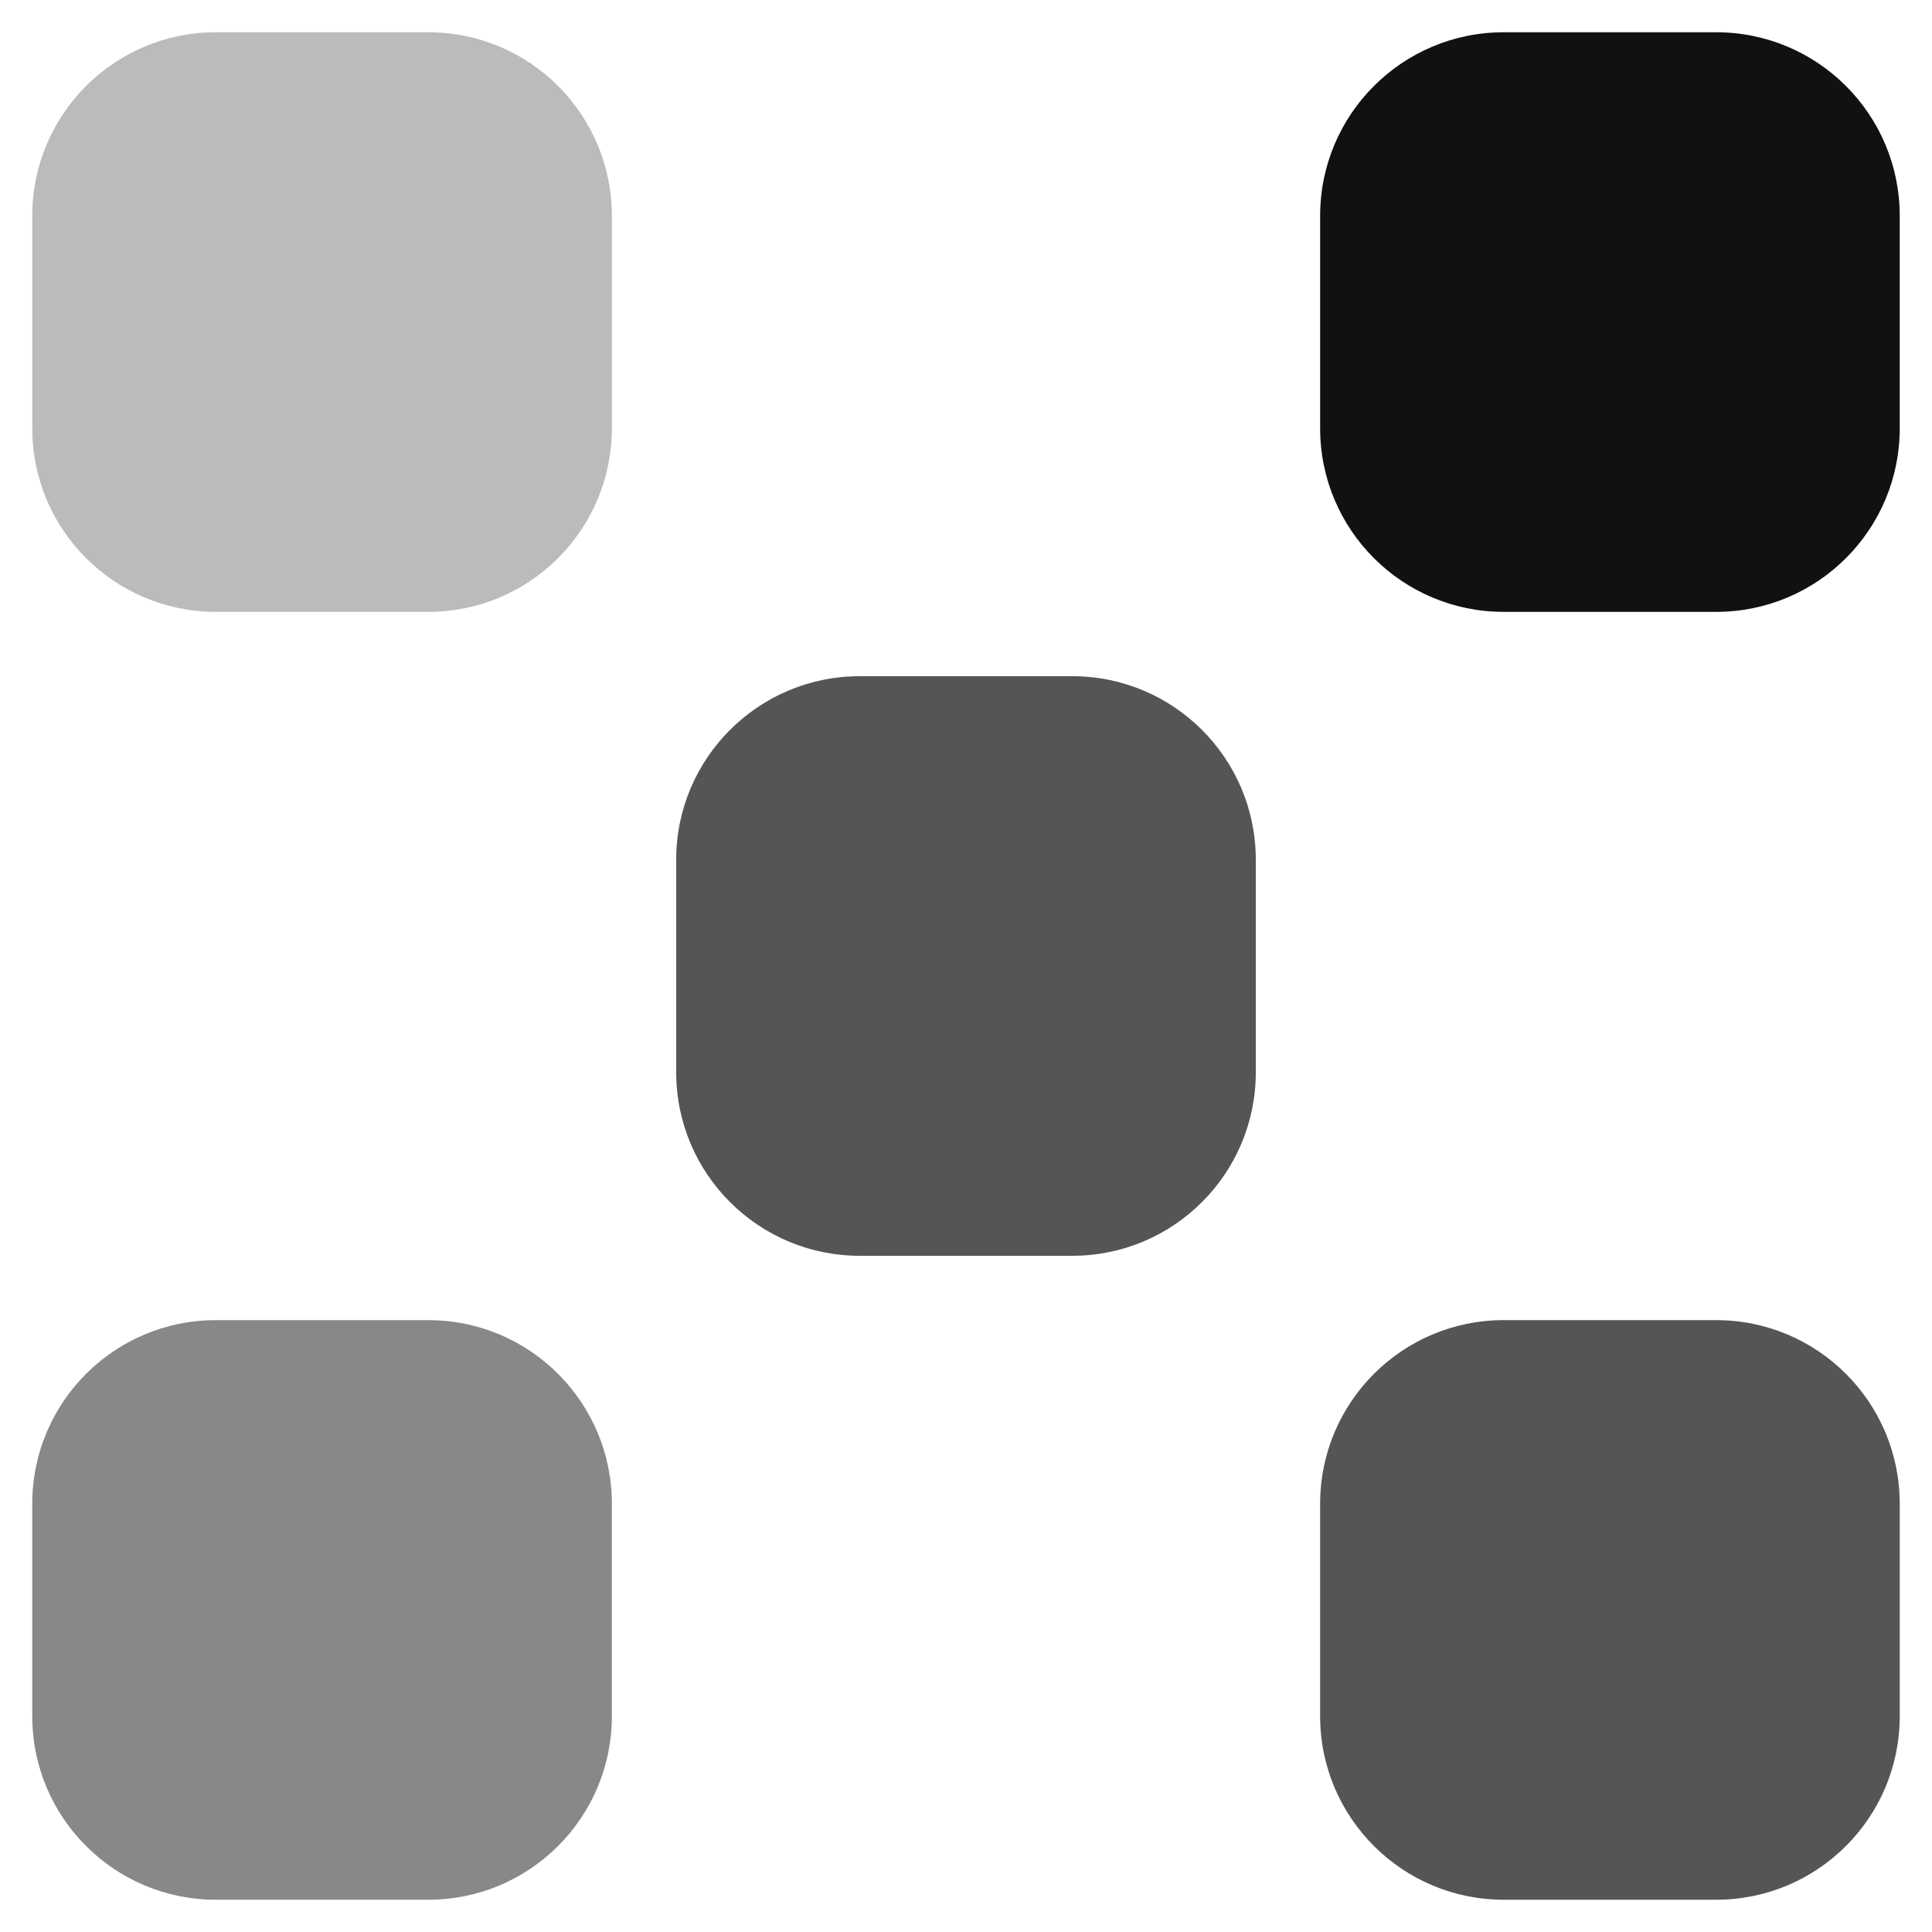
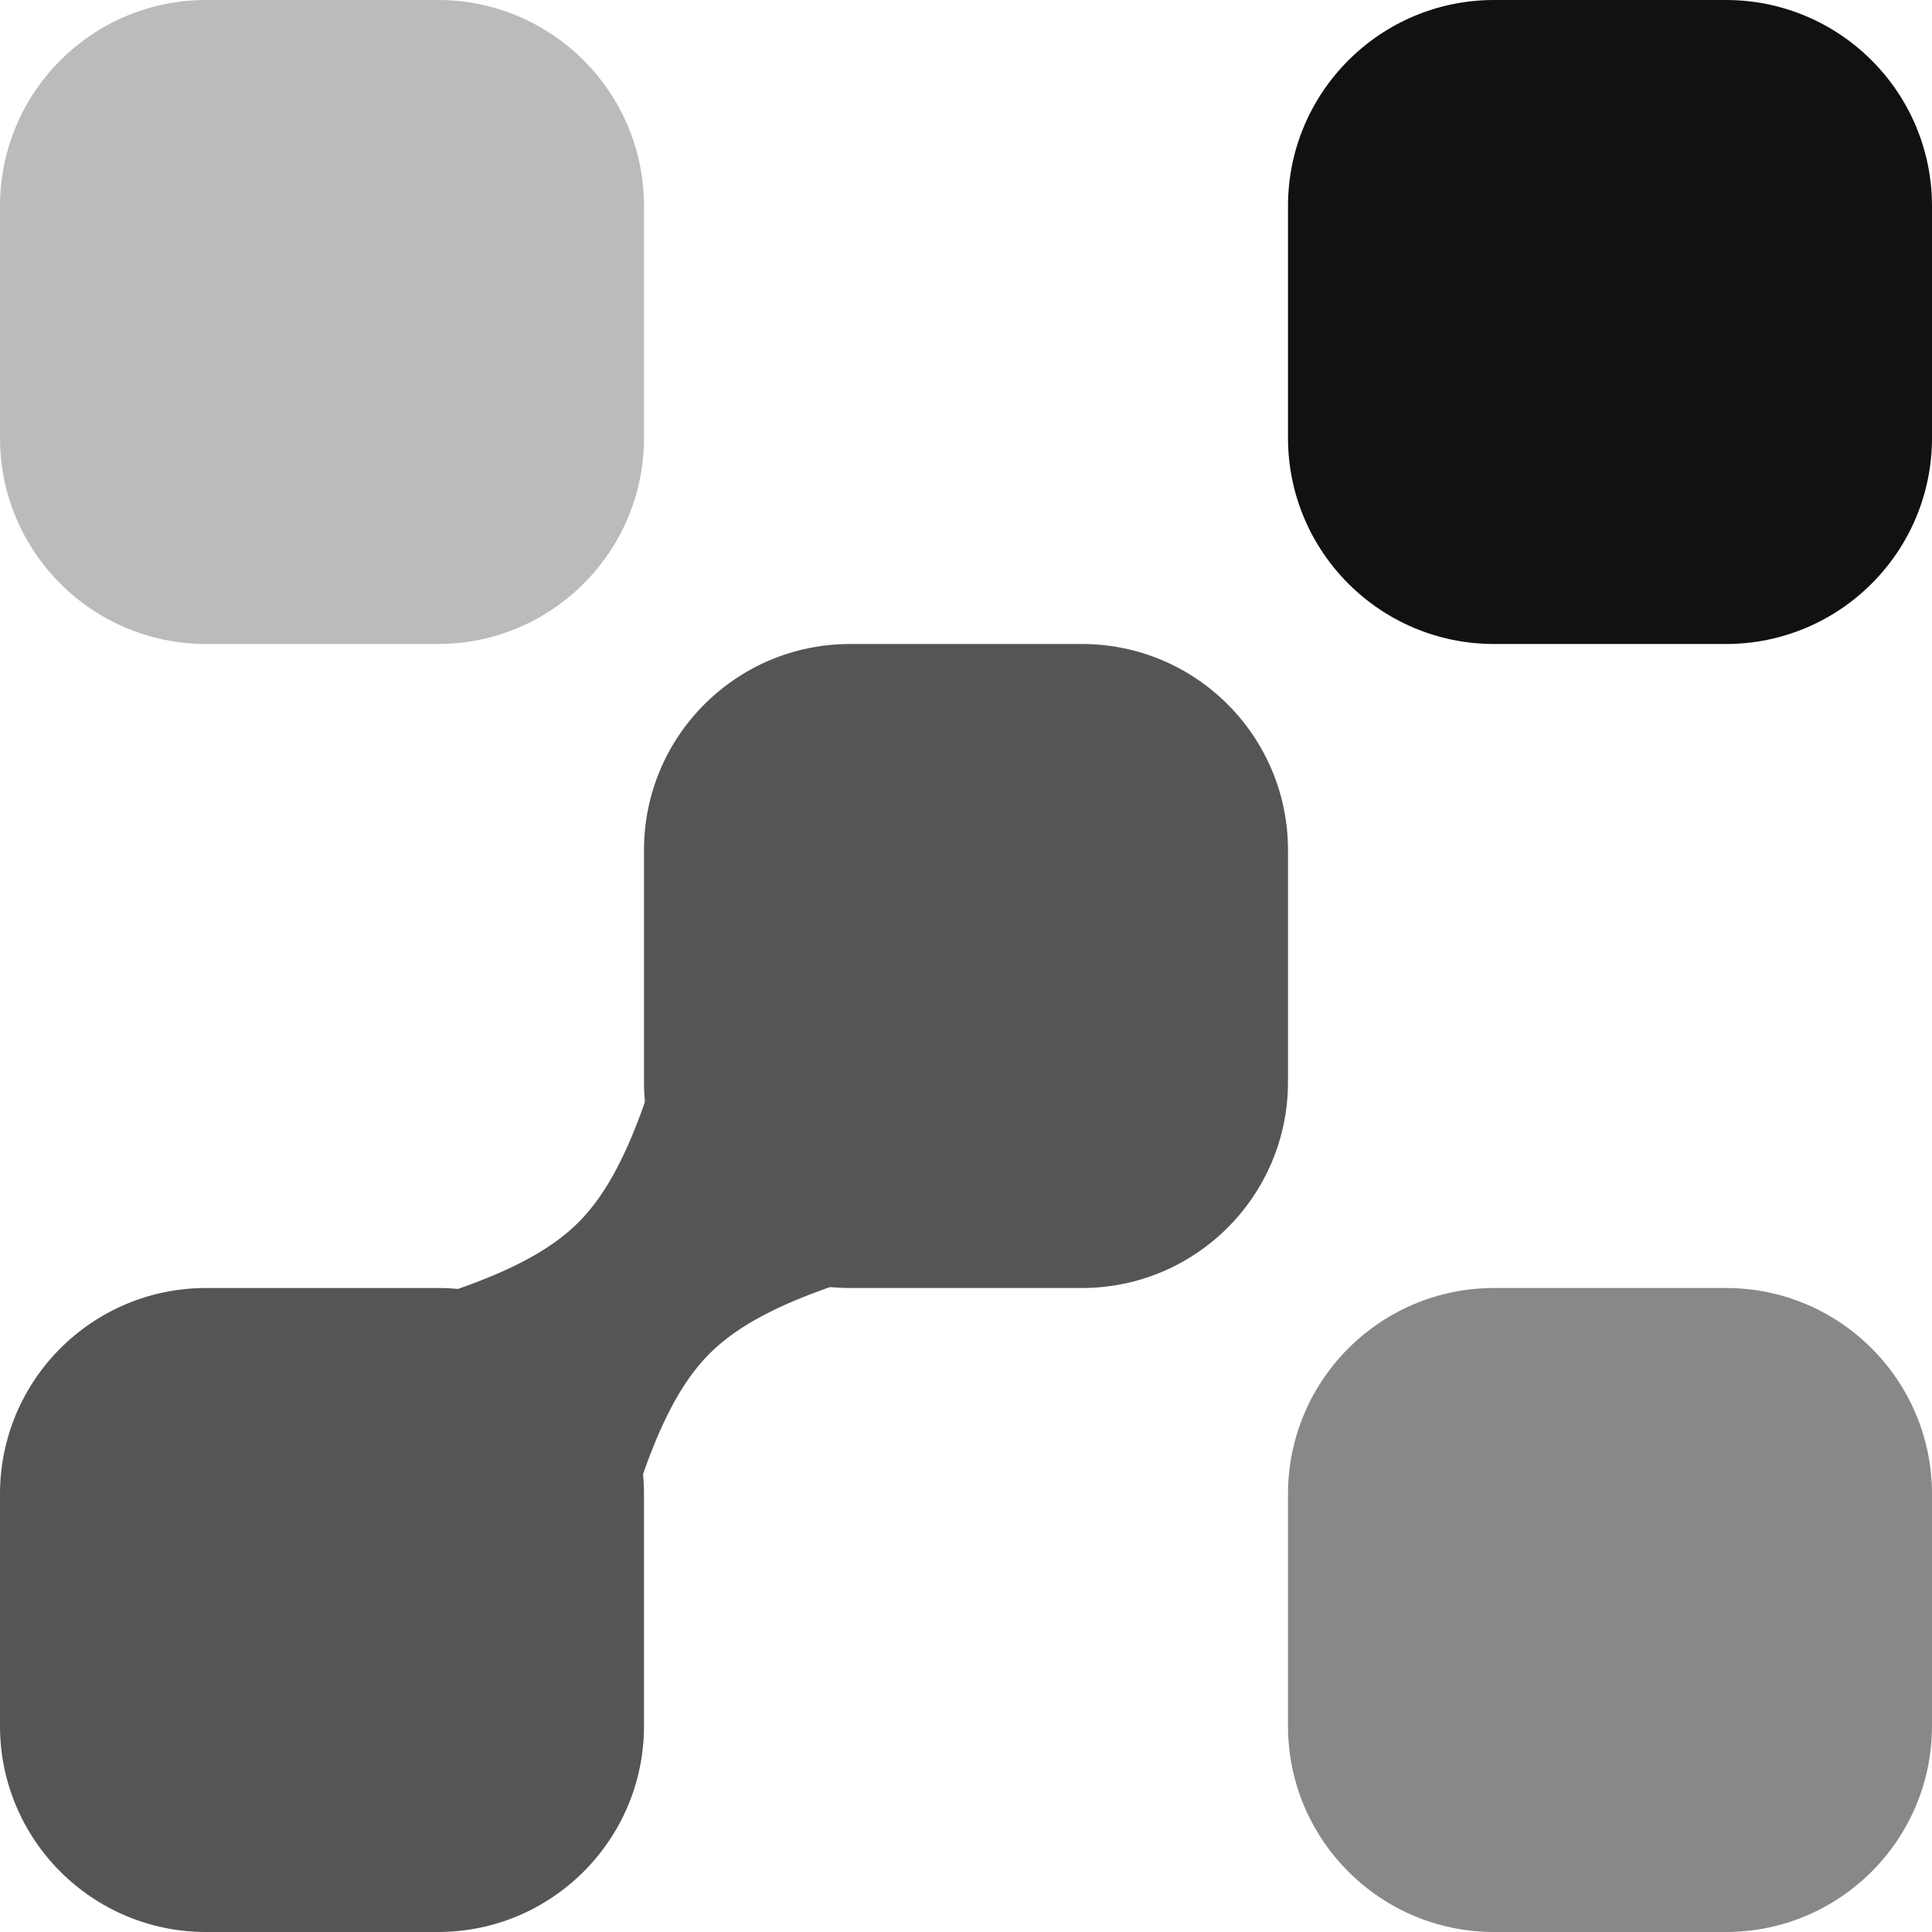
- <svg xmlns="http://www.w3.org/2000/svg" viewBox="0 0 100 100">
-   <rect x="1.67" y="1.67" width="30" height="30" rx="9.5" fill="#bbbbbb" />
-   <rect x="68.33" y="1.67" width="30" height="30" rx="9.5" fill="#111111" />
-   <rect x="35" y="35" width="30" height="30" rx="9.5" fill="#555555" />
-   <rect x="1.67" y="68.33" width="30" height="30" rx="9.5" fill="#888888" />
-   <rect x="68.33" y="68.33" width="30" height="30" rx="9.5" fill="#555555" />
+ <svg xmlns="http://www.w3.org/2000/svg" viewBox="0 0 300 300" role="img" aria-label="Zen">
+   <rect x="0" y="0" width="100" height="100" rx="32" ry="32" fill="#bbbbbb" />
+   <rect x="200" y="0" width="100" height="100" rx="32" ry="32" fill="#111111" />
+   <rect x="200" y="200" width="100" height="100" rx="32" ry="32" fill="#888888" />
+   <g fill="#555555">
+     <path d="M-42 -31.5 C-27.45 -24.3 -12.9 -14.4 0 -14.4 C12.9 -14.4 27.45 -24.3 42 -31.5 L42 31.5 C27.45 24.3 12.9 14.4 0 14.4 C-12.9 14.4 -27.45 24.3 -42 31.5 Z" transform="translate(100 200) rotate(-45)" />
+     <rect x="100" y="100" width="100" height="100" rx="32" ry="32" />
+     <rect x="0" y="200" width="100" height="100" rx="32" ry="32" />
+   </g>
</svg>
